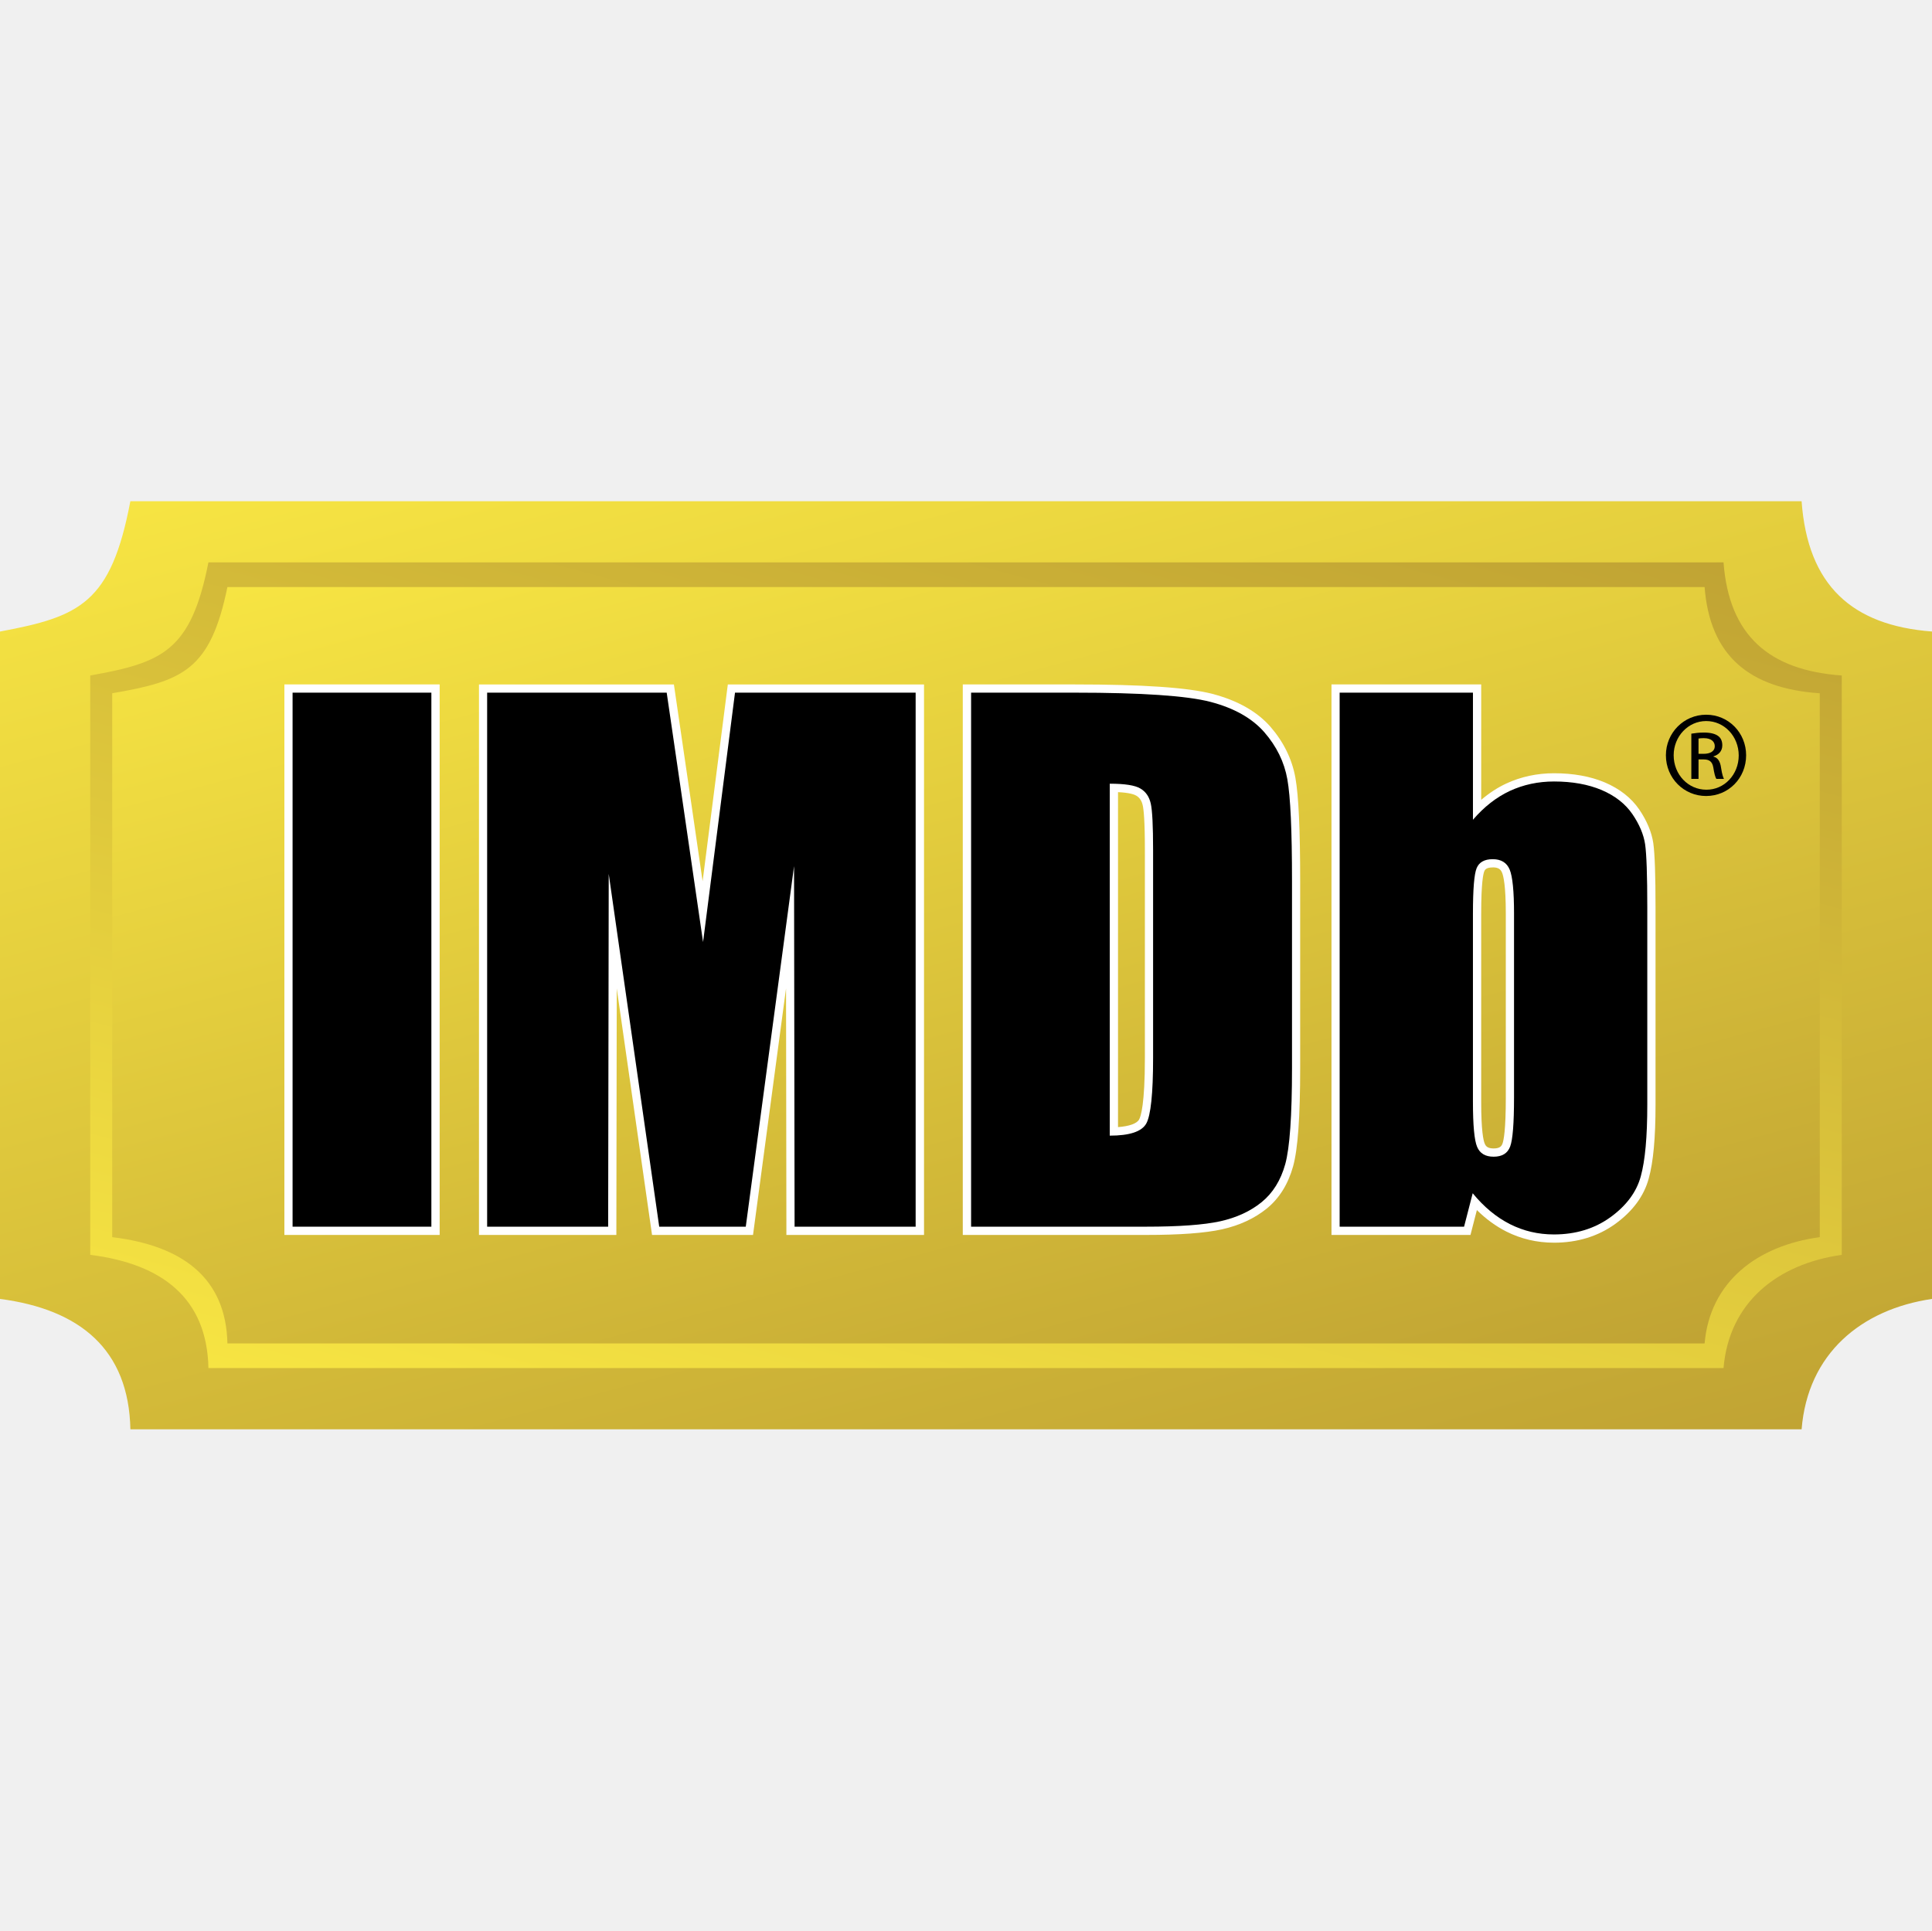
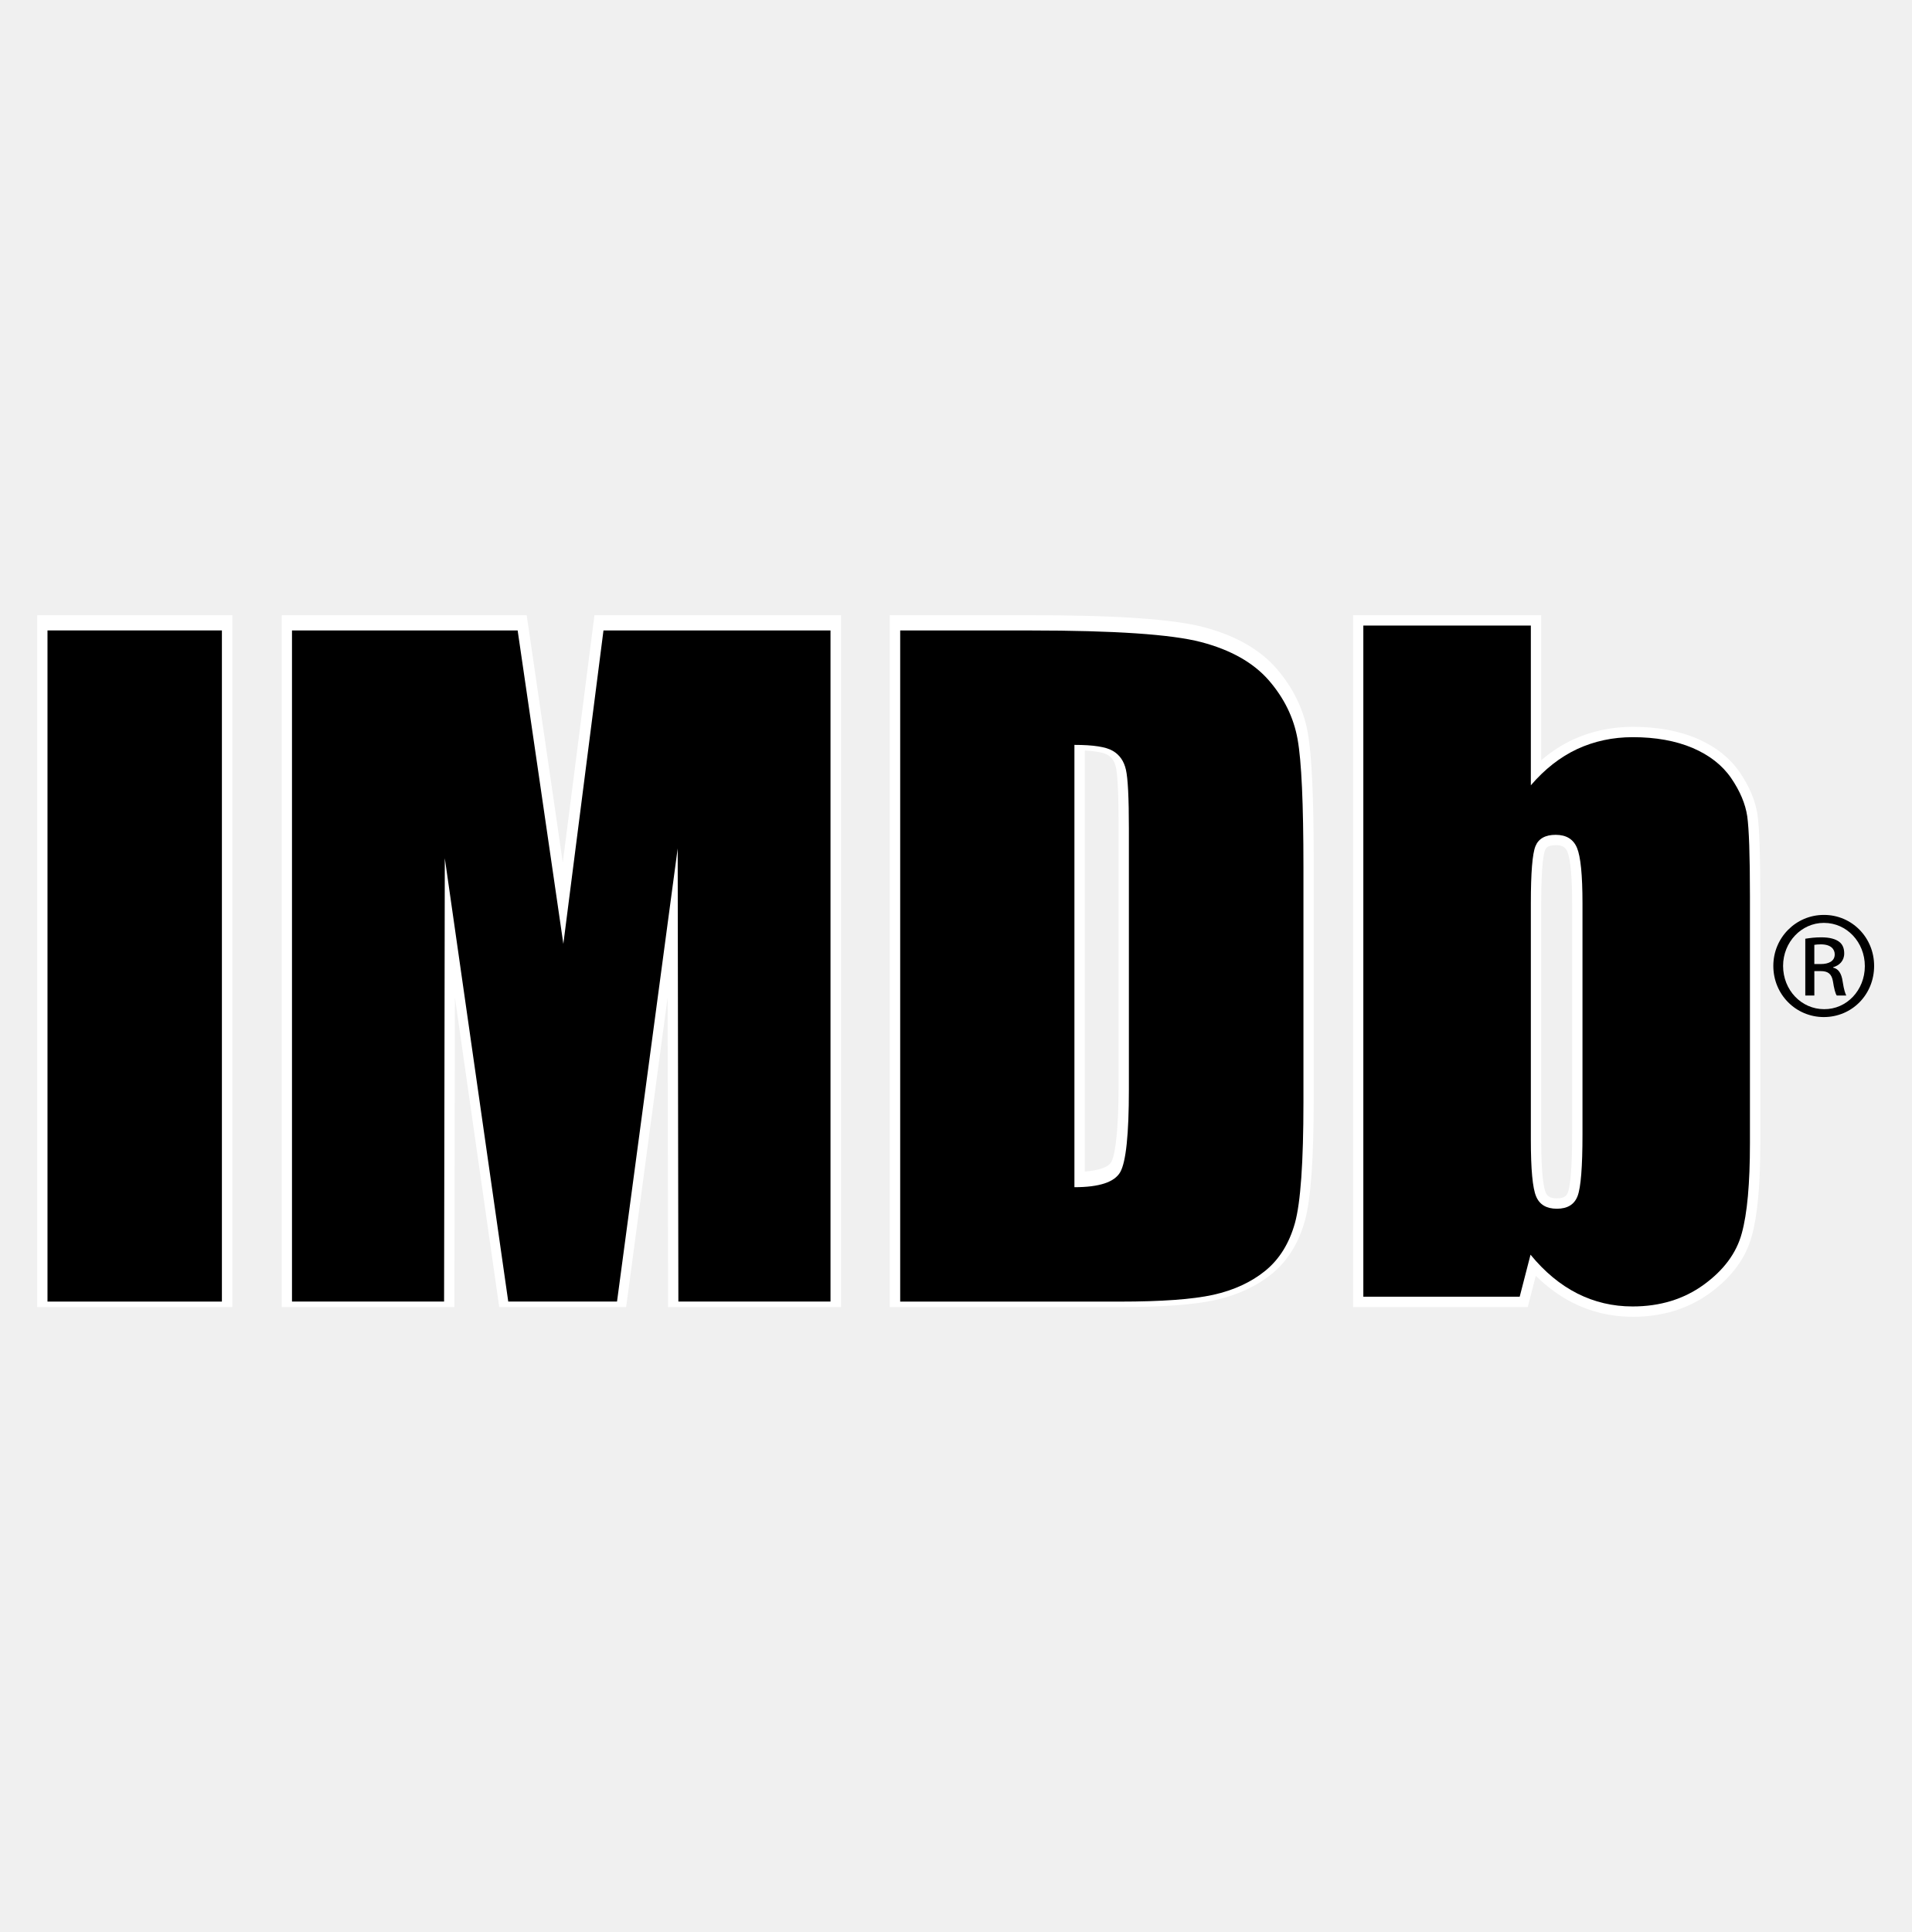
- <svg xmlns="http://www.w3.org/2000/svg" id="Layer_1" xml:space="preserve" height="281" viewBox="0 0 281.185 281" width="281.18" version="1.1" y="0px" x="0px">
-   <defs id="defs38">
-     <linearGradient id="linearGradient3028" y2="173.78" gradientUnits="userSpaceOnUse" x2="176.34" y1="-22.556" x1="123.74">
+ <svg xmlns="http://www.w3.org/2000/svg" width="205.66mm" height="207.894mm" viewBox="0 0 205.66 207.894" version="1.1" id="svg8">
+   <defs id="defs2">
+     <linearGradient gradientUnits="userSpaceOnUse" x1="30.06" y1="30.06" x2="225.94" y2="225.94" id="RSSg">
+       <stop offset="0.0" stop-color="#E3702D" id="stop6" />
+       <stop offset="0.107" stop-color="#EA7D31" id="stop8" />
+       <stop offset="0.35" stop-color="#F69537" id="stop10" />
+       <stop offset="0.5" stop-color="#FB9E3A" id="stop12" />
+       <stop offset="0.702" stop-color="#EA7C31" id="stop14" />
+       <stop offset="0.887" stop-color="#DE642B" id="stop16" />
+       <stop offset="1.0" stop-color="#D95B29" id="stop18" />
+     </linearGradient>
+     <filter x="0" y="0" width="1" height="1" color-interpolation-filters="sRGB" id="filter3011">
+       <feColorMatrix type="saturate" values="0" id="feColorMatrix3013" result="fbSourceGraphic" />
+       <feColorMatrix result="fbSourceGraphicAlpha" in="fbSourceGraphic" values="0 0 0 -1 0 0 0 0 -1 0 0 0 0 -1 0 0 0 0 1 0" id="feColorMatrix3035" />
+       <feFlood id="feFlood3037" result="result1" flood-opacity="0" flood-color="rgb(128,128,128)" in="fbSourceGraphic" />
+       <feBlend id="feBlend3039" in2="fbSourceGraphic" mode="normal" result="result2" />
+       <feComposite id="feComposite3041" in2="fbSourceGraphic" k2="1" operator="arithmetic" result="result3" />
+       <feComposite id="feComposite3043" in2="fbSourceGraphic" operator="in" />
+     </filter>
+     <filter x="0" y="0" width="1" height="1" color-interpolation-filters="sRGB" id="filter3015">
+       <feColorMatrix type="saturate" values="0" id="feColorMatrix3017" result="fbSourceGraphic" />
+       <feColorMatrix result="fbSourceGraphicAlpha" in="fbSourceGraphic" values="0 0 0 -1 0 0 0 0 -1 0 0 0 0 -1 0 0 0 0 1 0" id="feColorMatrix3045" />
+       <feFlood id="feFlood3047" result="result1" flood-opacity="0" flood-color="rgb(128,128,128)" in="fbSourceGraphic" />
+       <feBlend id="feBlend3049" in2="fbSourceGraphic" mode="normal" result="result2" />
+       <feComposite id="feComposite3051" in2="fbSourceGraphic" k2="1" operator="arithmetic" result="result3" />
+       <feComposite id="feComposite3053" in2="fbSourceGraphic" operator="in" />
+     </filter>
+     <filter x="0" y="0" width="1" height="1" color-interpolation-filters="sRGB" id="filter3019">
+       <feColorMatrix type="saturate" values="0" id="feColorMatrix3021" result="fbSourceGraphic" />
+       <feColorMatrix result="fbSourceGraphicAlpha" in="fbSourceGraphic" values="0 0 0 -1 0 0 0 0 -1 0 0 0 0 -1 0 0 0 0 1 0" id="feColorMatrix3055" />
+       <feFlood id="feFlood3057" result="result1" flood-opacity="0" flood-color="rgb(128,128,128)" in="fbSourceGraphic" />
+       <feBlend id="feBlend3059" in2="fbSourceGraphic" mode="normal" result="result2" />
+       <feComposite id="feComposite3061" in2="fbSourceGraphic" k2="1" operator="arithmetic" result="result3" />
+       <feComposite id="feComposite3063" in2="fbSourceGraphic" operator="in" />
+     </filter>
+     <filter x="0" y="0" width="1" height="1" color-interpolation-filters="sRGB" id="filter3023">
+       <feColorMatrix type="saturate" values="0" id="feColorMatrix3025" result="fbSourceGraphic" />
+       <feColorMatrix result="fbSourceGraphicAlpha" in="fbSourceGraphic" values="0 0 0 -1 0 0 0 0 -1 0 0 0 0 -1 0 0 0 0 1 0" id="feColorMatrix3065" />
+       <feFlood id="feFlood3067" result="result1" flood-opacity="0" flood-color="rgb(128,128,128)" in="fbSourceGraphic" />
+       <feBlend id="feBlend3069" in2="fbSourceGraphic" mode="normal" result="result2" />
+       <feComposite id="feComposite3071" in2="fbSourceGraphic" k2="1" operator="arithmetic" result="result3" />
+       <feComposite id="feComposite3073" in2="fbSourceGraphic" operator="in" />
+     </filter>
+     <filter x="0" y="0" width="1" height="1" color-interpolation-filters="sRGB" id="filter3027">
+       <feColorMatrix type="saturate" values="0" id="feColorMatrix3029" result="fbSourceGraphic" />
+       <feColorMatrix result="fbSourceGraphicAlpha" in="fbSourceGraphic" values="0 0 0 -1 0 0 0 0 -1 0 0 0 0 -1 0 0 0 0 1 0" id="feColorMatrix3075" />
+       <feFlood id="feFlood3077" result="result1" flood-opacity="0" flood-color="rgb(128,128,128)" in="fbSourceGraphic" />
+       <feBlend id="feBlend3079" in2="fbSourceGraphic" mode="normal" result="result2" />
+       <feComposite id="feComposite3081" in2="fbSourceGraphic" k2="1" operator="arithmetic" result="result3" />
+       <feComposite id="feComposite3083" in2="fbSourceGraphic" operator="in" />
+     </filter>
+     <filter x="0" y="0" width="1" height="1" color-interpolation-filters="sRGB" id="filter3031">
+       <feColorMatrix type="saturate" values="0" id="feColorMatrix3033" result="fbSourceGraphic" />
+       <feColorMatrix result="fbSourceGraphicAlpha" in="fbSourceGraphic" values="0 0 0 -1 0 0 0 0 -1 0 0 0 0 -1 0 0 0 0 1 0" id="feColorMatrix3085" />
+       <feFlood id="feFlood3087" result="result1" flood-opacity="0" flood-color="rgb(128,128,128)" in="fbSourceGraphic" />
+       <feBlend id="feBlend3089" in2="fbSourceGraphic" mode="normal" result="result2" />
+       <feComposite id="feComposite3091" in2="fbSourceGraphic" k2="1" operator="arithmetic" result="result3" />
+       <feComposite id="feComposite3093" in2="fbSourceGraphic" operator="in" />
+     </filter>
+     <linearGradient gradientTransform="matrix(0.2645786,0,0,0.2645786,230.328,74.52272)" id="linearGradient3028" y2="173.78" gradientUnits="userSpaceOnUse" x2="176.34" y1="-22.556" x1="123.74">
      <stop id="stop4" stop-color="#F8E643" offset="0" />
-       <stop id="stop6" stop-color="#BFA233" offset="1" />
+       <stop id="stop6-7" stop-color="#BFA233" offset="1" />
    </linearGradient>
-     <linearGradient id="linearGradient3030" y2="-10.973" gradientUnits="userSpaceOnUse" x2="173.24" y1="162.17" x1="126.84">
+     <linearGradient gradientTransform="matrix(0.2645786,0,0,0.2645786,230.328,74.52272)" id="linearGradient3030" y2="-10.973" gradientUnits="userSpaceOnUse" x2="173.24" y1="162.17" x1="126.84">
      <stop id="stop11" stop-color="#F8E643" offset="0" />
      <stop id="stop13" stop-color="#BFA233" offset="1" />
    </linearGradient>
-     <linearGradient id="linearGradient3032" y2="158.03" gradientUnits="userSpaceOnUse" x2="172.12" y1="-6.829" x1="127.95">
-       <stop id="stop18" stop-color="#F8E643" offset="0" />
+     <linearGradient gradientTransform="matrix(0.2645786,0,0,0.2645786,230.328,74.52272)" id="linearGradient3032" y2="158.03" gradientUnits="userSpaceOnUse" x2="172.12" y1="-6.829" x1="127.95">
+       <stop id="stop18-9" stop-color="#F8E643" offset="0" />
      <stop id="stop20" stop-color="#BFA233" offset="1" />
    </linearGradient>
  </defs>
-   <g id="g3017" transform="translate(-9.446,64.8895)">
-     <path id="path8" fill="url(#linearGradient3028)" d="M28.418,8.068c-2.821,14.855-7.338,16.791-18.972,18.967v97.141c11.638,1.525,18.743,7.344,18.978,18.977h243.23c0.879-10.988,8.635-17.451,18.978-18.977v-97.145c-11.63-0.885-18.09-6.693-18.98-18.967h-243.23z" />
-     <path id="path15" fill="url(#linearGradient3030)" d="m39.781,16.963c-2.55,12.908-6.652,14.589-17.202,16.468v84.33c10.55,1.322,16.994,6.377,17.202,16.475h220.51c0.802-9.551,7.828-15.152,17.208-16.475v-84.329c-10.56-0.755-16.41-5.804-17.21-16.468h-220.52z" />
-     <path id="path22" fill="url(#linearGradient3032)" d="M42.545,20.549c-2.488,12.117-6.491,13.694-16.766,15.469v79.167c10.275,1.24,16.563,5.98,16.766,15.471h214.99c0.775-8.963,7.62-14.23,16.76-15.471v-79.161c-10.28-0.713-15.99-5.465-16.76-15.469h-215z" />
-     <path id="path24" fill="#FFF" d="m235.6,115.99c-2.463,0-4.795-0.548-6.933-1.628-1.522-0.771-2.952-1.815-4.274-3.119l-0.702,2.72-0.23,0.899h-20.229v-80.129h21.788v16.803c1.146-0.983,2.369-1.782,3.653-2.382,2.148-0.991,4.482-1.493,6.947-1.493,2.803,0,5.29,0.45,7.396,1.338,2.169,0.927,3.849,2.249,5,3.929,1.125,1.655,1.815,3.308,2.053,4.917,0.217,1.537,0.325,4.688,0.325,9.377v28.674c0,4.836-0.322,8.353-0.991,10.753-0.683,2.534-2.319,4.758-4.857,6.6-2.518,1.823-5.526,2.743-8.946,2.743zm-8.907-54.621c-0.995,0-1.149,0.383-1.225,0.566-0.136,0.329-0.449,1.589-0.449,6.177v27.377c0,4.239,0.322,5.632,0.516,6.086,0.152,0.366,0.412,0.699,1.3,0.699,0.938,0,1.153-0.364,1.282-0.703,0.181-0.479,0.485-1.988,0.485-6.711v-26.757c0-4.068-0.34-5.486-0.544-5.969-0.193-0.464-0.501-0.774-1.365-0.774zm-50.493,53.493h-26.63v-80.129h16.282c9.938,0,16.5,0.452,20.062,1.38,3.658,0.959,6.494,2.569,8.435,4.784,1.928,2.226,3.147,4.724,3.631,7.43,0.466,2.604,0.693,7.516,0.693,15.013v27.227c0,7.133-0.336,11.815-1.029,14.313-0.72,2.588-2.007,4.653-3.824,6.136-1.77,1.438-3.966,2.459-6.531,3.033-2.507,0.549-6.134,0.815-11.089,0.815zm-4.037-64.454v48.76c1.641-0.125,2.736-0.512,3.071-1.107,0.25-0.449,0.839-2.229,0.839-8.952v-30.259c0-4.255-0.169-5.89-0.311-6.51-0.151-0.681-0.454-1.132-0.951-1.424-0.279-0.167-0.967-0.423-2.648-0.506zm-28.247,64.454h-20.018v-1.197l-0.05-34.689-4.667,34.848-0.14,1.039h-14.696l-0.148-1.029-4.988-34.855-0.056,34.688-0.002,1.197h-19.995v-80.129h28.37l0.15,1.026,0.82,5.615c0.485,3.335,1.016,6.983,1.599,10.945l1.609,11.061,3.535-27.6,0.135-1.047h28.555v80.131h0.002zm-70.486,0h-22.595v-80.129h22.599v80.131z" />
-     <rect id="rect26" y="35.93" width="20.2" x="52.028" height="77.732" />
-     <path id="path28" d="m142.71,35.93v77.732h-17.619l-0.078-52.483-7.027,52.483h-12.596l-7.349-51.351-0.083,51.351h-17.614v-77.73h26.134c0.692,4.721,1.489,10.243,2.42,16.562l2.873,19.737,4.648-36.299h26.301z" />
-     <path id="path30" d="m170.96,49.182v51.228c2.878,0,4.653-0.584,5.314-1.76,0.655-1.172,0.994-4.352,0.994-9.541v-30.261c0-3.529-0.114-5.788-0.339-6.777-0.224-1-0.724-1.728-1.515-2.191-0.784-0.469-2.268-0.698-4.454-0.698m-20.18-13.252h15.084c9.738,0,16.328,0.448,19.758,1.343,3.436,0.9,6.049,2.374,7.834,4.414,1.785,2.056,2.904,4.33,3.352,6.85,0.453,2.514,0.677,7.443,0.677,14.803v27.227c0,6.98-0.333,11.639-0.983,13.992-0.656,2.352-1.796,4.193-3.431,5.527-1.629,1.326-3.638,2.254-6.032,2.789-2.395,0.525-6.001,0.787-10.826,0.787h-25.432v-77.74z" />
-     <path id="path32" d="m229.8,68.112c0-3.284-0.213-5.423-0.635-6.433-0.422-1.005-1.239-1.51-2.473-1.51-1.202,0-1.983,0.443-2.337,1.312-0.359,0.879-0.536,3.092-0.536,6.631v27.378c0,3.414,0.203,5.596,0.609,6.553,0.4,0.963,1.207,1.432,2.404,1.432,1.229,0,2.03-0.488,2.404-1.479,0.375-0.994,0.563-3.367,0.563-7.135v-26.743zm-5.98-32.182v18.503c1.608-1.874,3.394-3.274,5.361-4.195,1.982-0.917,4.127-1.379,6.438-1.379,2.659,0,4.966,0.417,6.928,1.244,1.957,0.838,3.451,2.004,4.477,3.503,1.025,1.504,1.645,2.978,1.857,4.414,0.203,1.437,0.313,4.502,0.313,9.202v28.674c0,4.67-0.313,8.146-0.947,10.432-0.619,2.289-2.098,4.273-4.408,5.949-2.316,1.676-5.06,2.514-8.239,2.514-2.285,0-4.414-0.5-6.393-1.5-1.982-1.004-3.794-2.504-5.423-4.496l-1.255,4.867h-18.11v-77.73h19.388z" />
-     <path id="path34" d="m256.65,44.831h0.76c0.869,0,1.604-0.313,1.604-1.119,0-0.583-0.422-1.161-1.604-1.161-0.344,0-0.572,0.026-0.76,0.057v2.223zm0,3.648h-1.046v-6.579c0.552-0.083,1.072-0.162,1.863-0.162,0.994,0,1.649,0.208,2.04,0.5,0.396,0.287,0.604,0.734,0.604,1.364,0,0.87-0.572,1.39-1.28,1.598v0.052c0.572,0.109,0.969,0.629,1.099,1.603,0.156,1.02,0.313,1.416,0.422,1.624h-1.099c-0.167-0.208-0.317-0.812-0.453-1.676-0.156-0.843-0.572-1.155-1.416-1.155h-0.733v2.831zm1.099-8.416c-2.593,0-4.716,2.228-4.716,4.981,0,2.811,2.123,5.012,4.747,5.012,2.623,0.026,4.721-2.202,4.721-4.986,0-2.779-2.098-5.007-4.721-5.007h-0.031zm0.031-0.921c3.227,0,5.798,2.623,5.798,5.902,0,3.331-2.571,5.929-5.829,5.929-3.223,0-5.846-2.598-5.846-5.929,0-3.279,2.623-5.902,5.846-5.902h0.031z" />
+   <style type="text/css" id="style3111">
+ 	.st0{fill:#333333;}
+ </style>
+   <style type="text/css" id="style2">
+ 	.st0{fill:none;}
+ 	.st1{fill:#F4481E;}
+ 	.st2{fill:url(#SVGID_1_);}
+ 	.st3{opacity:0.1;fill:#FFFFFF;enable-background:new    ;}
+ 	.st4{fill:#FFD119;}
+ 	.st5{fill:#FF8C00;}
+ 	.st6{fill:url(#SVGID_2_);}
+ 	.st7{fill:#FAFAFA;}
+ 	.st8{opacity:0.3;fill:#FFFFFF;enable-background:new    ;}
+ </style>
+   <g transform="matrix(0.2645833,0,0,0.2645833,229.5367,39.40062)" id="g5135" />
+   <g transform="matrix(0.2645833,0,0,0.2645833,229.5367,39.40062)" id="g5137" />
+   <g transform="matrix(0.2645833,0,0,0.2645833,229.5367,39.40062)" id="g5139" />
+   <g transform="matrix(0.2645833,0,0,0.2645833,229.5367,39.40062)" id="g5141" />
+   <g transform="matrix(0.2645833,0,0,0.2645833,229.5367,39.40062)" id="g5143" />
+   <g transform="matrix(0.2645833,0,0,0.2645833,229.5367,39.40062)" id="g5145" />
+   <g transform="matrix(0.2645833,0,0,0.2645833,229.5367,39.40062)" id="g5147" />
+   <g transform="matrix(0.2645833,0,0,0.2645833,229.5367,39.40062)" id="g5149" />
+   <g transform="matrix(0.2645833,0,0,0.2645833,229.5367,39.40062)" id="g5151" />
+   <g transform="matrix(0.2645833,0,0,0.2645833,229.5367,39.40062)" id="g5153" />
+   <g transform="matrix(0.2645833,0,0,0.2645833,229.5367,39.40062)" id="g5155" />
+   <g transform="matrix(0.2645833,0,0,0.2645833,229.5367,39.40062)" id="g5157" />
+   <g transform="matrix(0.2645833,0,0,0.2645833,229.5367,39.40062)" id="g5159" />
+   <g transform="matrix(0.2645833,0,0,0.2645833,229.5367,39.40062)" id="g5161" />
+   <g transform="matrix(0.2645833,0,0,0.2645833,229.5367,39.40062)" id="g5163" />
+   <g id="g904" transform="matrix(1.30926,0,0,1.30926,-35.43877,-32.14664)">
+     <path style="fill:#ffffff;stroke-width:0.71" id="path24" d="m 161.239,132.777 c -1.748,0 -3.403,-0.389 -4.92,-1.155 -1.08,-0.547 -2.095,-1.288 -3.033,-2.213 l -0.498,1.93 -0.163,0.638 h -14.355 V 75.115 h 15.461 v 11.924 c 0.813,-0.698 1.681,-1.265 2.592,-1.69 1.524,-0.703 3.181,-1.059 4.93,-1.059 1.989,0 3.754,0.319 5.248,0.949 1.539,0.658 2.731,1.596 3.548,2.788 0.798,1.174 1.288,2.347 1.457,3.489 0.154,1.091 0.231,3.327 0.231,6.654 V 118.518 c 0,3.432 -0.229,5.928 -0.703,7.631 -0.485,1.798 -1.646,3.376 -3.447,4.684 -1.787,1.294 -3.921,1.947 -6.348,1.947 z m -6.321,-38.76 c -0.706,0 -0.815,0.272 -0.869,0.402 -0.097,0.234 -0.319,1.128 -0.319,4.383 v 19.427 c 0,3.008 0.229,3.997 0.366,4.319 0.108,0.26 0.292,0.496 0.922,0.496 0.666,0 0.818,-0.258 0.91,-0.499 0.128,-0.34 0.344,-1.411 0.344,-4.762 V 98.796 c 0,-2.887 -0.241,-3.893 -0.386,-4.236 -0.137,-0.329 -0.356,-0.549 -0.969,-0.549 z M 119.087,131.977 H 100.19 V 75.115 h 11.554 c 7.052,0 11.709,0.321 14.237,0.979 2.596,0.681 4.608,1.823 5.986,3.395 1.368,1.58 2.233,3.352 2.577,5.273 0.331,1.848 0.492,5.334 0.492,10.654 v 19.321 c 0,5.062 -0.238,8.384 -0.73,10.157 -0.511,1.837 -1.424,3.302 -2.714,4.354 -1.256,1.02 -2.814,1.745 -4.635,2.152 -1.779,0.39 -4.353,0.578 -7.869,0.578 z m -2.865,-45.738 v 34.601 c 1.164,-0.089 1.942,-0.363 2.179,-0.786 0.177,-0.319 0.595,-1.582 0.595,-6.353 V 92.229 c 0,-3.019 -0.12,-4.18 -0.221,-4.62 -0.107,-0.483 -0.322,-0.803 -0.675,-1.01 -0.198,-0.119 -0.686,-0.3 -1.879,-0.359 z M 96.177,131.977 H 81.972 v -0.849 l -0.035,-24.616 -3.312,24.729 -0.099,0.737 H 68.097 l -0.105,-0.73 -3.54,-24.734 -0.04,24.615 -0.002,0.849 H 50.222 V 75.117 h 20.132 l 0.106,0.728 0.582,3.985 c 0.344,2.367 0.721,4.955 1.135,7.767 l 1.142,7.849 2.509,-19.586 0.096,-0.743 h 20.263 v 56.863 h 0.001 z m -50.019,0 H 30.125 V 75.115 h 16.037 v 56.863 z" />
+     <rect id="rect26" y="76.367" width="14.334" x="30.971" height="55.161" style="stroke-width:0.71" />
+     <path id="path28" d="M 95.322,76.367 V 131.527 H 82.819 L 82.763,94.284 77.777,131.527 H 68.838 L 63.623,95.087 63.564,131.527 H 51.065 V 76.368 h 18.545 c 0.491,3.35 1.057,7.269 1.717,11.753 l 2.039,14.006 3.298,-25.759 h 18.664 z" style="stroke-width:0.71" />
+     <path id="path30" d="m 115.368,85.774 v 36.353 c 2.042,0 3.302,-0.414 3.771,-1.249 0.465,-0.832 0.705,-3.088 0.705,-6.771 V 92.633 c 0,-2.504 -0.081,-4.107 -0.241,-4.809 -0.159,-0.71 -0.514,-1.226 -1.075,-1.555 -0.556,-0.333 -1.609,-0.495 -3.161,-0.495 m -14.32,-9.404 h 10.704 c 6.91,0 11.587,0.318 14.021,0.953 2.438,0.639 4.293,1.685 5.559,3.132 1.267,1.459 2.061,3.073 2.379,4.861 0.321,1.784 0.48,5.282 0.48,10.505 v 19.321 c 0,4.953 -0.236,8.259 -0.698,9.929 -0.466,1.669 -1.275,2.975 -2.435,3.922 -1.156,0.941 -2.582,1.599 -4.28,1.979 -1.7,0.373 -4.258,0.558 -7.682,0.558 H 101.049 V 76.364 Z" style="stroke-width:0.71" />
+     <path id="path32" d="m 157.123,98.803 c 0,-2.33 -0.151,-3.848 -0.451,-4.565 -0.299,-0.713 -0.879,-1.072 -1.755,-1.072 -0.853,0 -1.407,0.314 -1.658,0.931 -0.255,0.624 -0.38,2.194 -0.38,4.706 v 19.428 c 0,2.423 0.144,3.971 0.432,4.65 0.284,0.683 0.857,1.016 1.706,1.016 0.872,0 1.441,-0.346 1.706,-1.05 0.266,-0.705 0.4,-2.389 0.4,-5.063 V 98.808 Z m -4.244,-22.837 v 13.13 c 1.141,-1.33 2.408,-2.323 3.804,-2.977 1.406,-0.651 2.929,-0.979 4.569,-0.979 1.887,0 3.524,0.296 4.916,0.883 1.389,0.595 2.449,1.422 3.177,2.486 0.727,1.067 1.167,2.113 1.318,3.132 0.144,1.02 0.222,3.195 0.222,6.53 v 20.348 c 0,3.314 -0.222,5.781 -0.672,7.403 -0.439,1.624 -1.489,3.032 -3.128,4.222 -1.643,1.189 -3.591,1.784 -5.847,1.784 -1.621,0 -3.132,-0.355 -4.537,-1.064 -1.406,-0.712 -2.692,-1.777 -3.848,-3.19 l -0.891,3.454 H 139.112 V 75.968 h 13.758 z" style="stroke-width:0.71" />
+     <path id="path34" d="m 176.176,103.786 h 0.539 c 0.617,0 1.138,-0.222 1.138,-0.794 0,-0.414 -0.299,-0.824 -1.138,-0.824 -0.244,0 -0.406,0.019 -0.539,0.041 z m 0,2.589 h -0.742 v -4.669 c 0.392,-0.059 0.761,-0.115 1.322,-0.115 0.705,0 1.17,0.148 1.448,0.355 0.281,0.204 0.429,0.521 0.429,0.968 0,0.617 -0.406,0.986 -0.908,1.134 v 0.037 c 0.406,0.077 0.688,0.446 0.78,1.138 0.111,0.724 0.222,1.005 0.299,1.152 h -0.78 c -0.119,-0.148 -0.225,-0.576 -0.321,-1.189 -0.111,-0.598 -0.406,-0.82 -1.005,-0.82 h -0.52 v 2.009 z m 0.78,-5.972 c -1.84,0 -3.347,1.581 -3.347,3.535 0,1.995 1.507,3.557 3.369,3.557 1.861,0.019 3.35,-1.563 3.35,-3.538 0,-1.972 -1.489,-3.553 -3.35,-3.553 z m 0.021,-0.654 c 2.29,0 4.114,1.861 4.114,4.188 0,2.364 -1.824,4.207 -4.136,4.207 -2.287,0 -4.148,-1.844 -4.148,-4.207 0,-2.327 1.861,-4.188 4.148,-4.188 z" style="stroke-width:0.71" />
  </g>
</svg>
